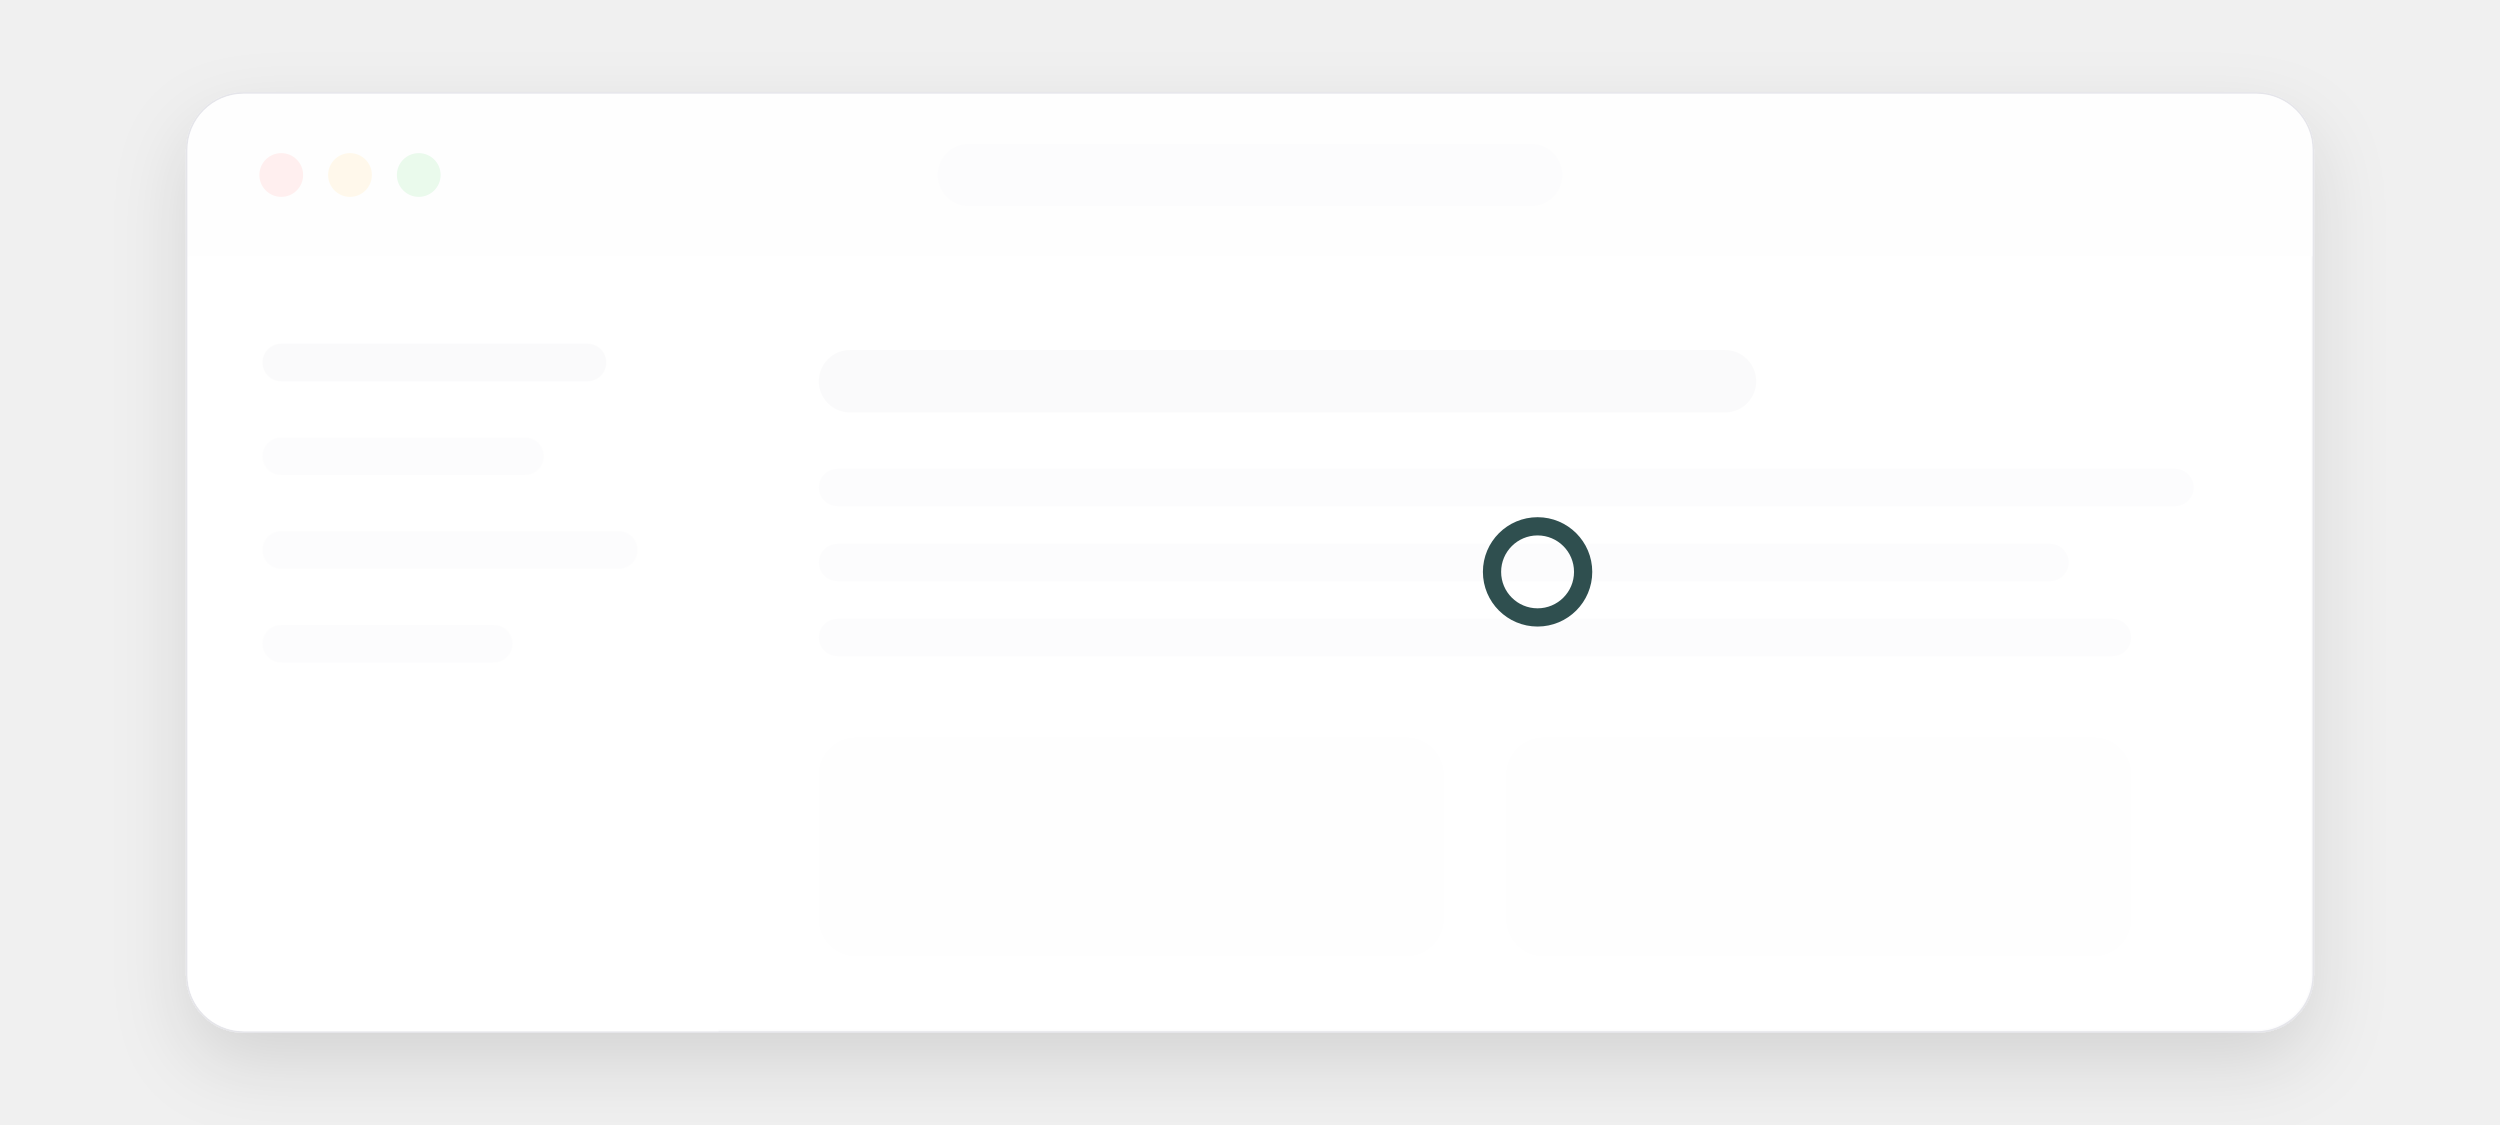
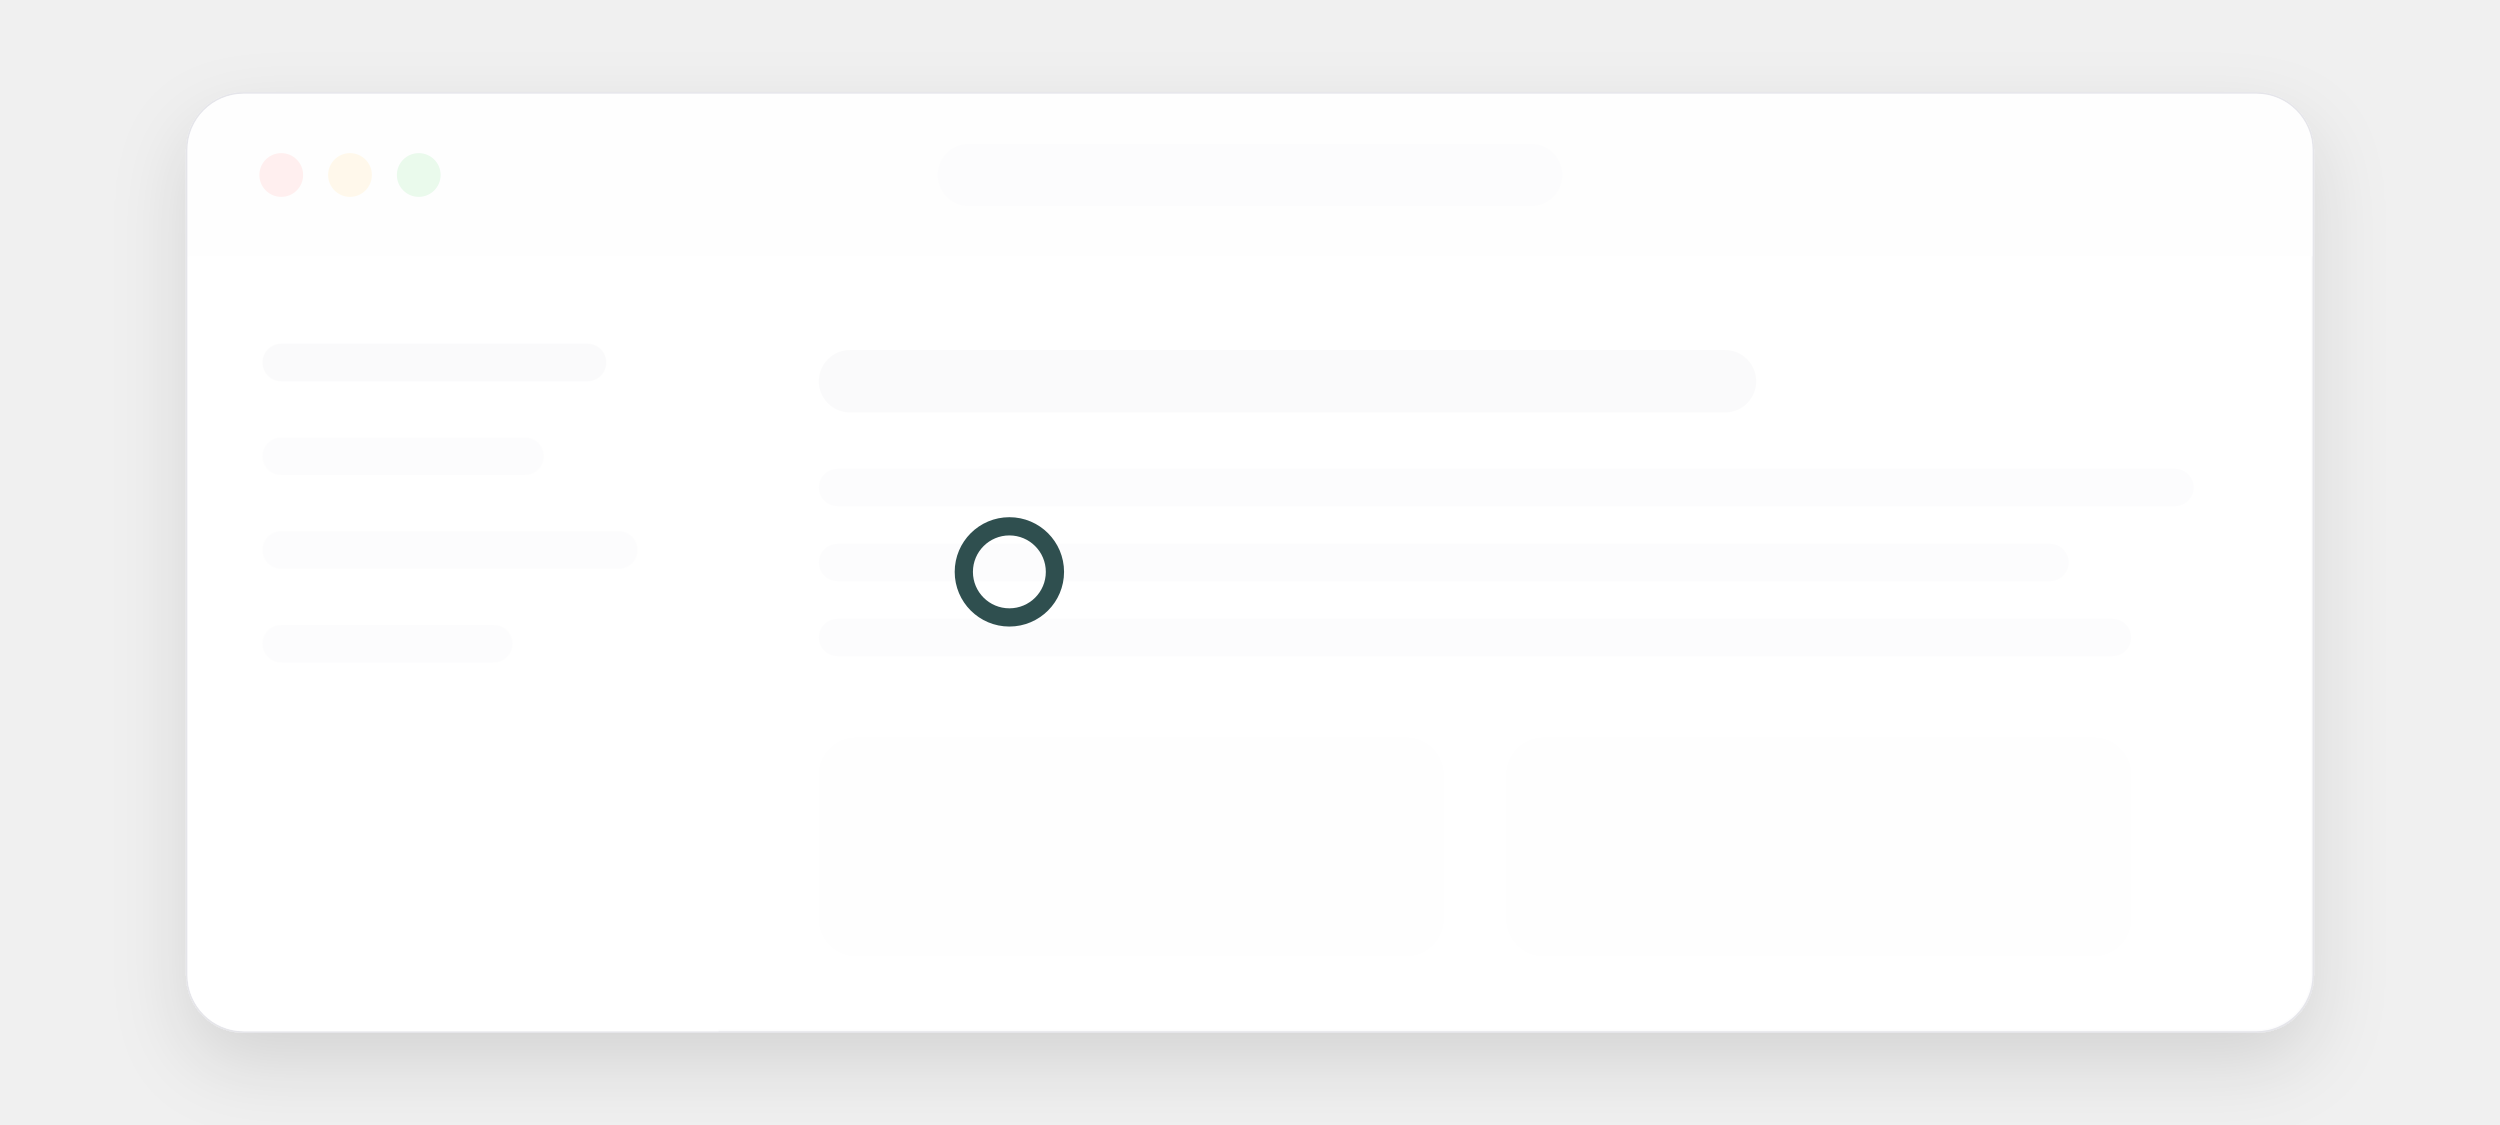
<svg xmlns="http://www.w3.org/2000/svg" viewBox="0 0 800 360" font-family="-apple-system, BlinkMacSystemFont, 'Inter', 'Helvetica Neue', Arial, sans-serif" role="img" aria-label="Nanosplash demo: a translucent overlay with a spinner appears over a page, the label steps through 'Loading user', 'Loading posts', 'Loading comments' and 'Almost done', then the overlay fades away">
  <defs>
    <filter id="shadow" x="-10%" y="-10%" width="120%" height="130%">
      <feDropShadow dx="0" dy="10" stdDeviation="12" flood-color="#000" flood-opacity="0.12" />
    </filter>
    <clipPath id="card">
      <rect x="60" y="30" width="680" height="300" rx="18" />
    </clipPath>
  </defs>
  <style>
    /*
     * 8 s loop, mirroring src/style/ns.css:
     *   0.0-0.2 s  overlay fades in           (nsFade 0.2s)
     *   0.0-0.5 s  spinner ascends            (nsAscend 0.5s)
     *   each label: replaced element, so it ascends in over 0.5 s and
     *               the previous one vanishes instantly. 1.5 s per label.
     *   6.3-6.5 s  overlay + splash fade out
     *   6.5-8.0 s  page idle
     */
    @keyframes rotate { to { transform: rotate(360deg); } }
    @keyframes dash {
      0%   { stroke-dasharray: 1, 150;  stroke-dashoffset: 0; }
      50%  { stroke-dasharray: 90, 150; stroke-dashoffset: -35; }
      100% { stroke-dasharray: 90, 150; stroke-dashoffset: -124; }
    }
    @keyframes overlay {
      0%     { opacity: 0; }
      2.5%   { opacity: 1; }
      78.75% { opacity: 1; }
      81.25% { opacity: 0; }
      100%   { opacity: 0; }
    }
    @keyframes spinnerAscend {
      0%     { opacity: 0; transform: translateY(13px); }
      6.25%  { opacity: 1; transform: translateY(0); }
      78.75% { opacity: 1; transform: translateY(0); }
      81.25% { opacity: 0; transform: translateY(0); }
      100%   { opacity: 0; transform: translateY(13px); }
    }
    /* One label lifetime = 1.5 s of the 8 s loop; phase-shifted per label */
    @keyframes labelAscend {
      0%      { opacity: 0; transform: translateY(13px); }
      6.25%   { opacity: 1; transform: translateY(0); }
      18.75%  { opacity: 1; transform: translateY(0); }
      18.751% { opacity: 0; transform: translateY(13px); }
      100%    { opacity: 0; transform: translateY(13px); }
    }
    .overlay { animation: overlay 8s linear infinite; }
    .spinner { animation: spinnerAscend 8s ease-out infinite; }
    .spin    { transform-origin: 25px 25px; animation: rotate 2s linear infinite; }
    .path    { stroke: #2f4f4f; stroke-width: 8; stroke-linecap: round; fill: none; animation: dash 1.5s ease-in-out infinite; }
    .label   { fill: #2f4f4f; font-size: 26px; font-weight: 400; opacity: 0; animation: labelAscend 8s ease-out infinite; }
    /* Negative delay = start mid-cycle, so label n begins at 0.3 s + 1.5 s * n */
    .l1 { animation-delay: -7.7s; }
    .l2 { animation-delay: -6.2s; }
    .l3 { animation-delay: -4.7s; }
    .l4 { animation-delay: -3.2s; }
    @media (prefers-reduced-motion: reduce) {
      .overlay, .spinner, .label { animation: none; }
      .overlay, .spinner, .l1 { opacity: 1; }
      .l2, .l3, .l4 { opacity: 0; }
      .spin { animation-duration: 6s; }
      .path { animation: none; stroke-dasharray: 90, 150; stroke-dashoffset: -35; }
    }
  </style>
  <g filter="url(#shadow)">
    <rect x="60" y="30" width="680" height="300" rx="18" fill="#ffffff" stroke="#e5e5ea" />
  </g>
  <g clip-path="url(#card)">
    <rect x="60" y="30" width="680" height="52" fill="#f5f5f7" />
    <circle cx="90" cy="56" r="7" fill="#ff5f57" />
    <circle cx="112" cy="56" r="7" fill="#febc2e" />
    <circle cx="134" cy="56" r="7" fill="#28c840" />
    <rect x="300" y="46" width="200" height="20" rx="10" fill="#e5e5ea" />
    <rect x="60" y="82" width="170" height="248" fill="#fafafa" />
    <rect x="84" y="110" width="110" height="12" rx="6" fill="#d1d1d6" />
    <rect x="84" y="140" width="90" height="12" rx="6" fill="#e5e5ea" />
    <rect x="84" y="170" width="120" height="12" rx="6" fill="#e5e5ea" />
    <rect x="84" y="200" width="80" height="12" rx="6" fill="#e5e5ea" />
    <rect x="262" y="112" width="300" height="20" rx="10" fill="#d1d1d6" />
    <rect x="262" y="150" width="440" height="12" rx="6" fill="#e5e5ea" />
    <rect x="262" y="174" width="400" height="12" rx="6" fill="#e5e5ea" />
    <rect x="262" y="198" width="420" height="12" rx="6" fill="#e5e5ea" />
    <rect x="262" y="236" width="200" height="70" rx="12" fill="#f0f0f3" />
    <rect x="482" y="236" width="200" height="70" rx="12" fill="#f0f0f3" />
  </g>
  <g clip-path="url(#card)">
    <rect class="overlay" x="60" y="30" width="680" height="300" fill="#ffffff" fill-opacity="0.9" />
  </g>
-   <text class="label l1" x="456" y="192" text-anchor="end">Loading user</text>
-   <text class="label l2" x="456" y="192" text-anchor="end">Loading posts</text>
-   <text class="label l3" x="456" y="192" text-anchor="end">Loading comments</text>
-   <text class="label l4" x="456" y="192" text-anchor="end">Almost done</text>
  <g class="spinner">
-     <g transform="translate(473.8 164.775) scale(0.729)">
+     <g transform="translate(304.775 164.775) scale(0.729)">
      <g class="spin">
        <circle class="path" cx="25" cy="25" r="20" />
      </g>
    </g>
  </g>
+   <text class="label l1" x="366" y="192">Loading user</text>
+   <text class="label l2" x="366" y="192">Loading posts</text>
+   <text class="label l3" x="366" y="192">Loading comments</text>
+   <text class="label l4" x="366" y="192">Almost done</text>
</svg>
